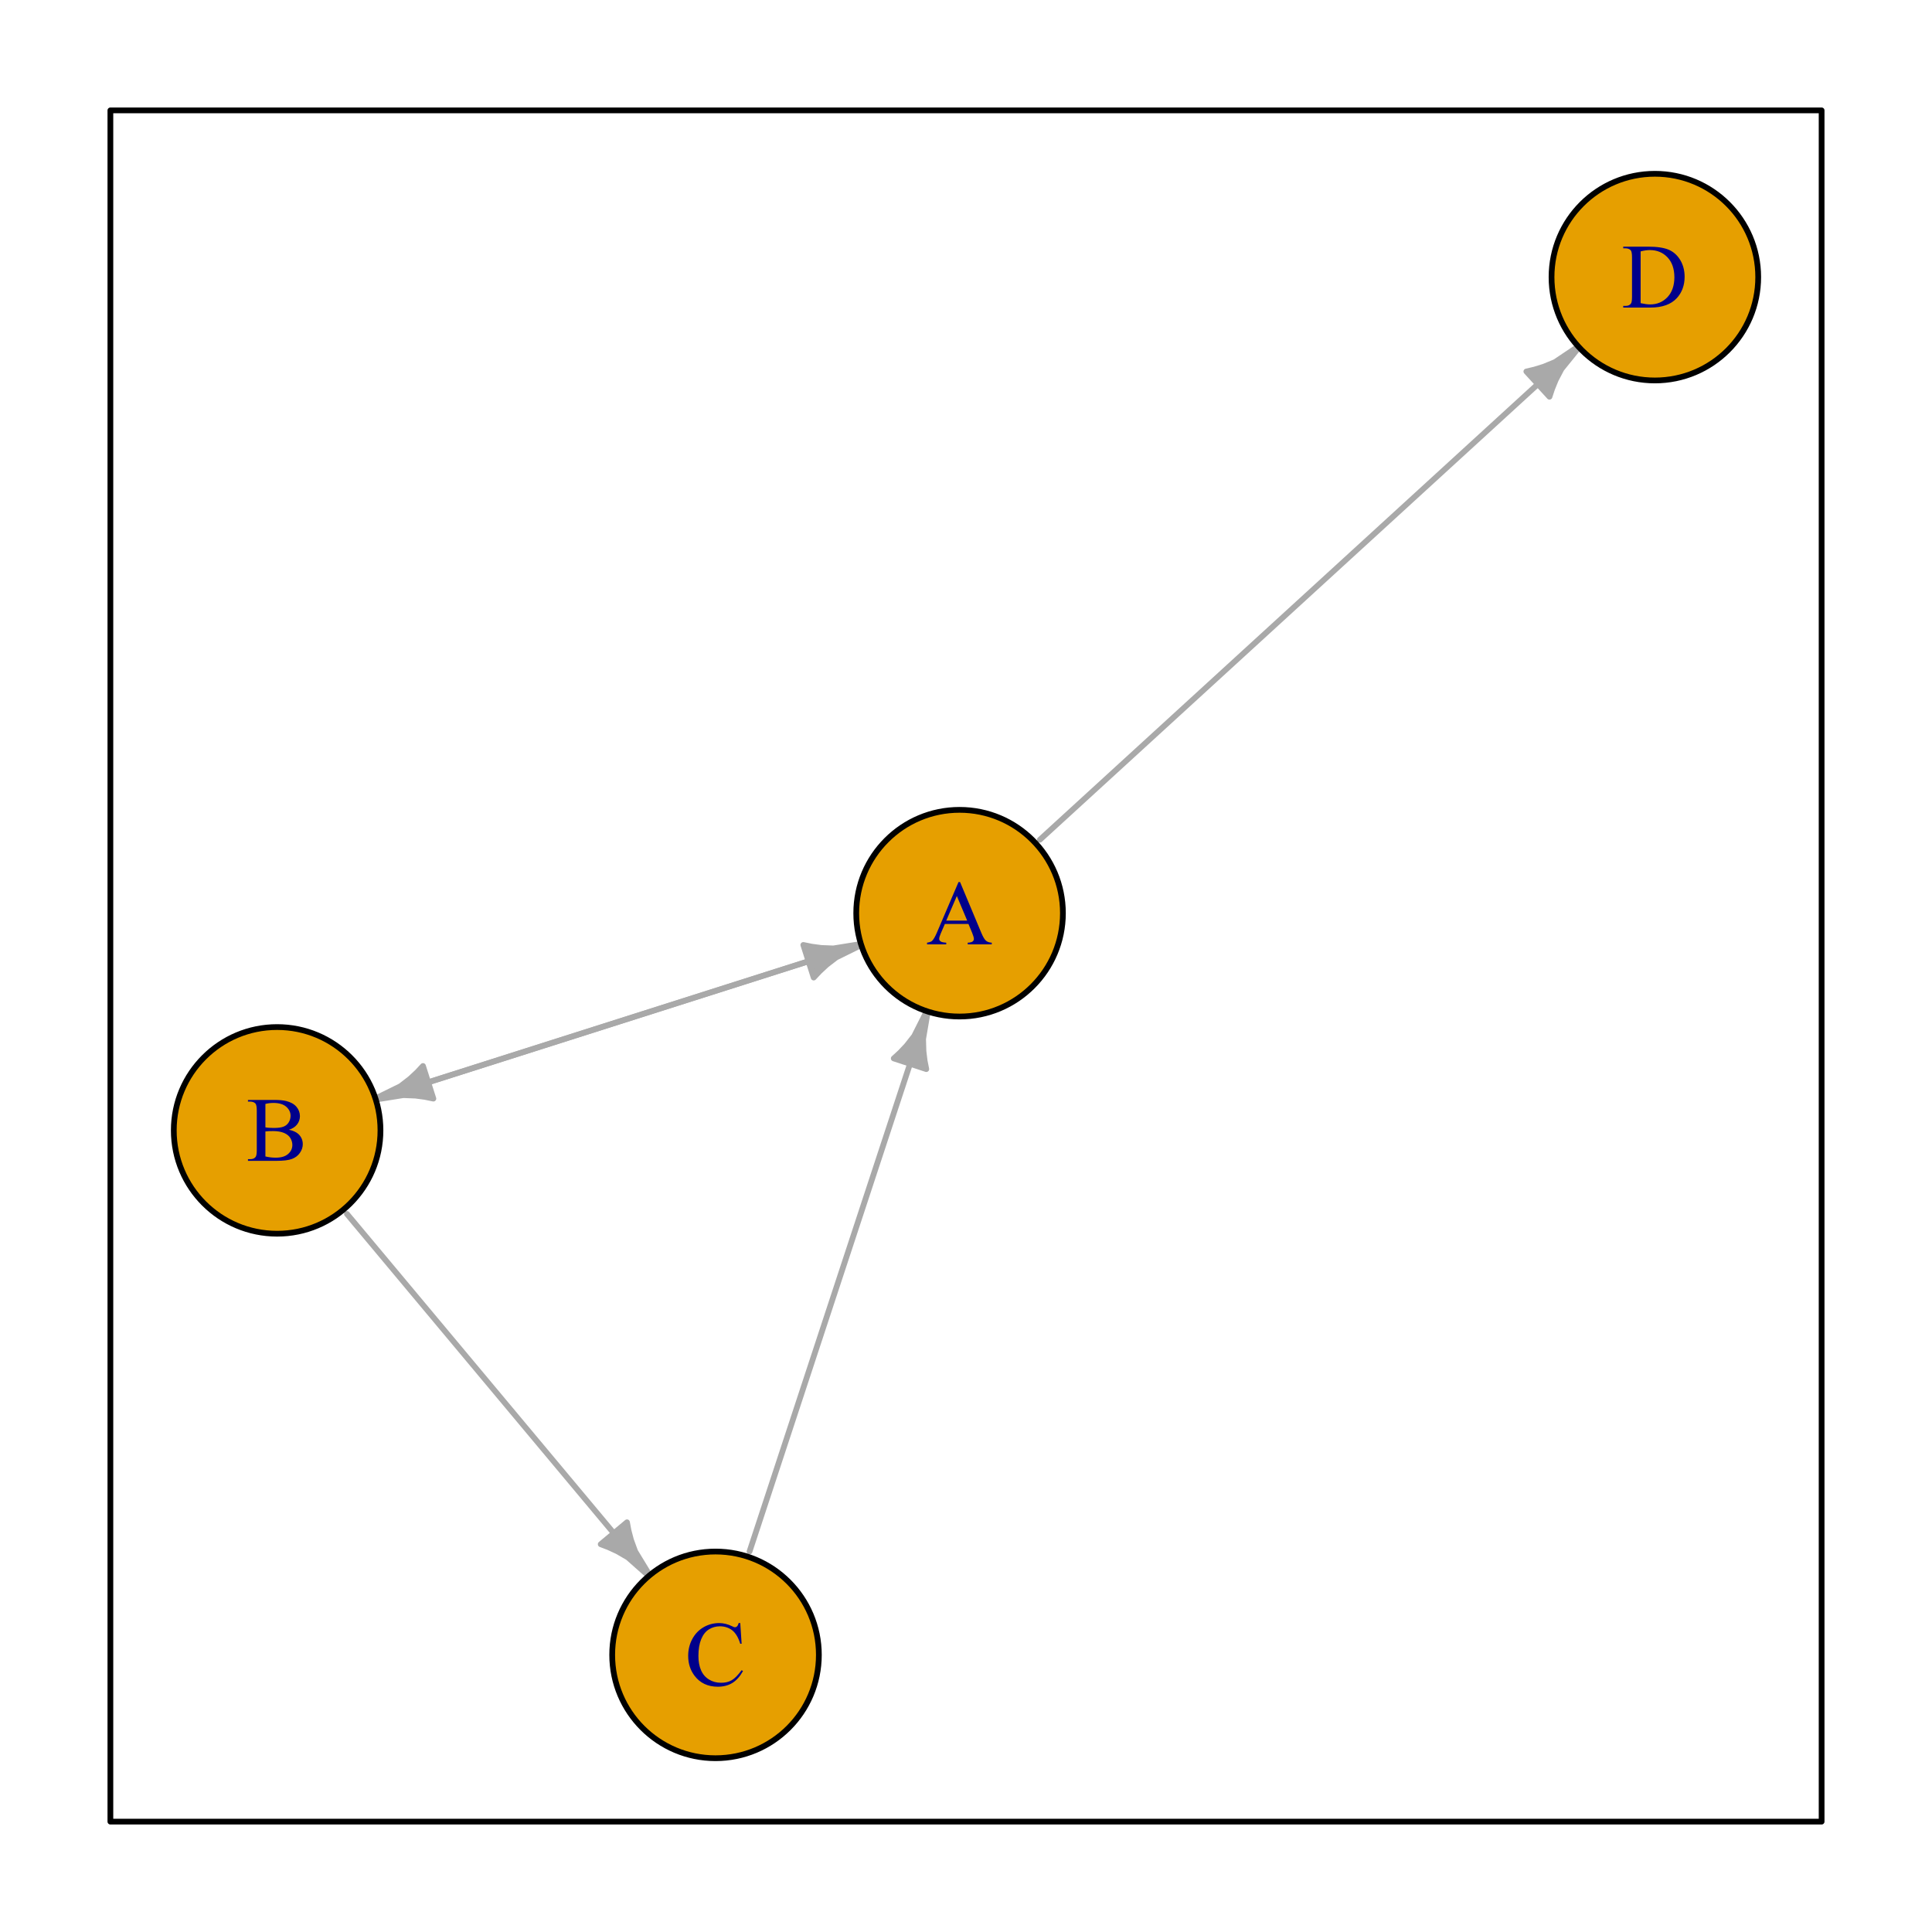
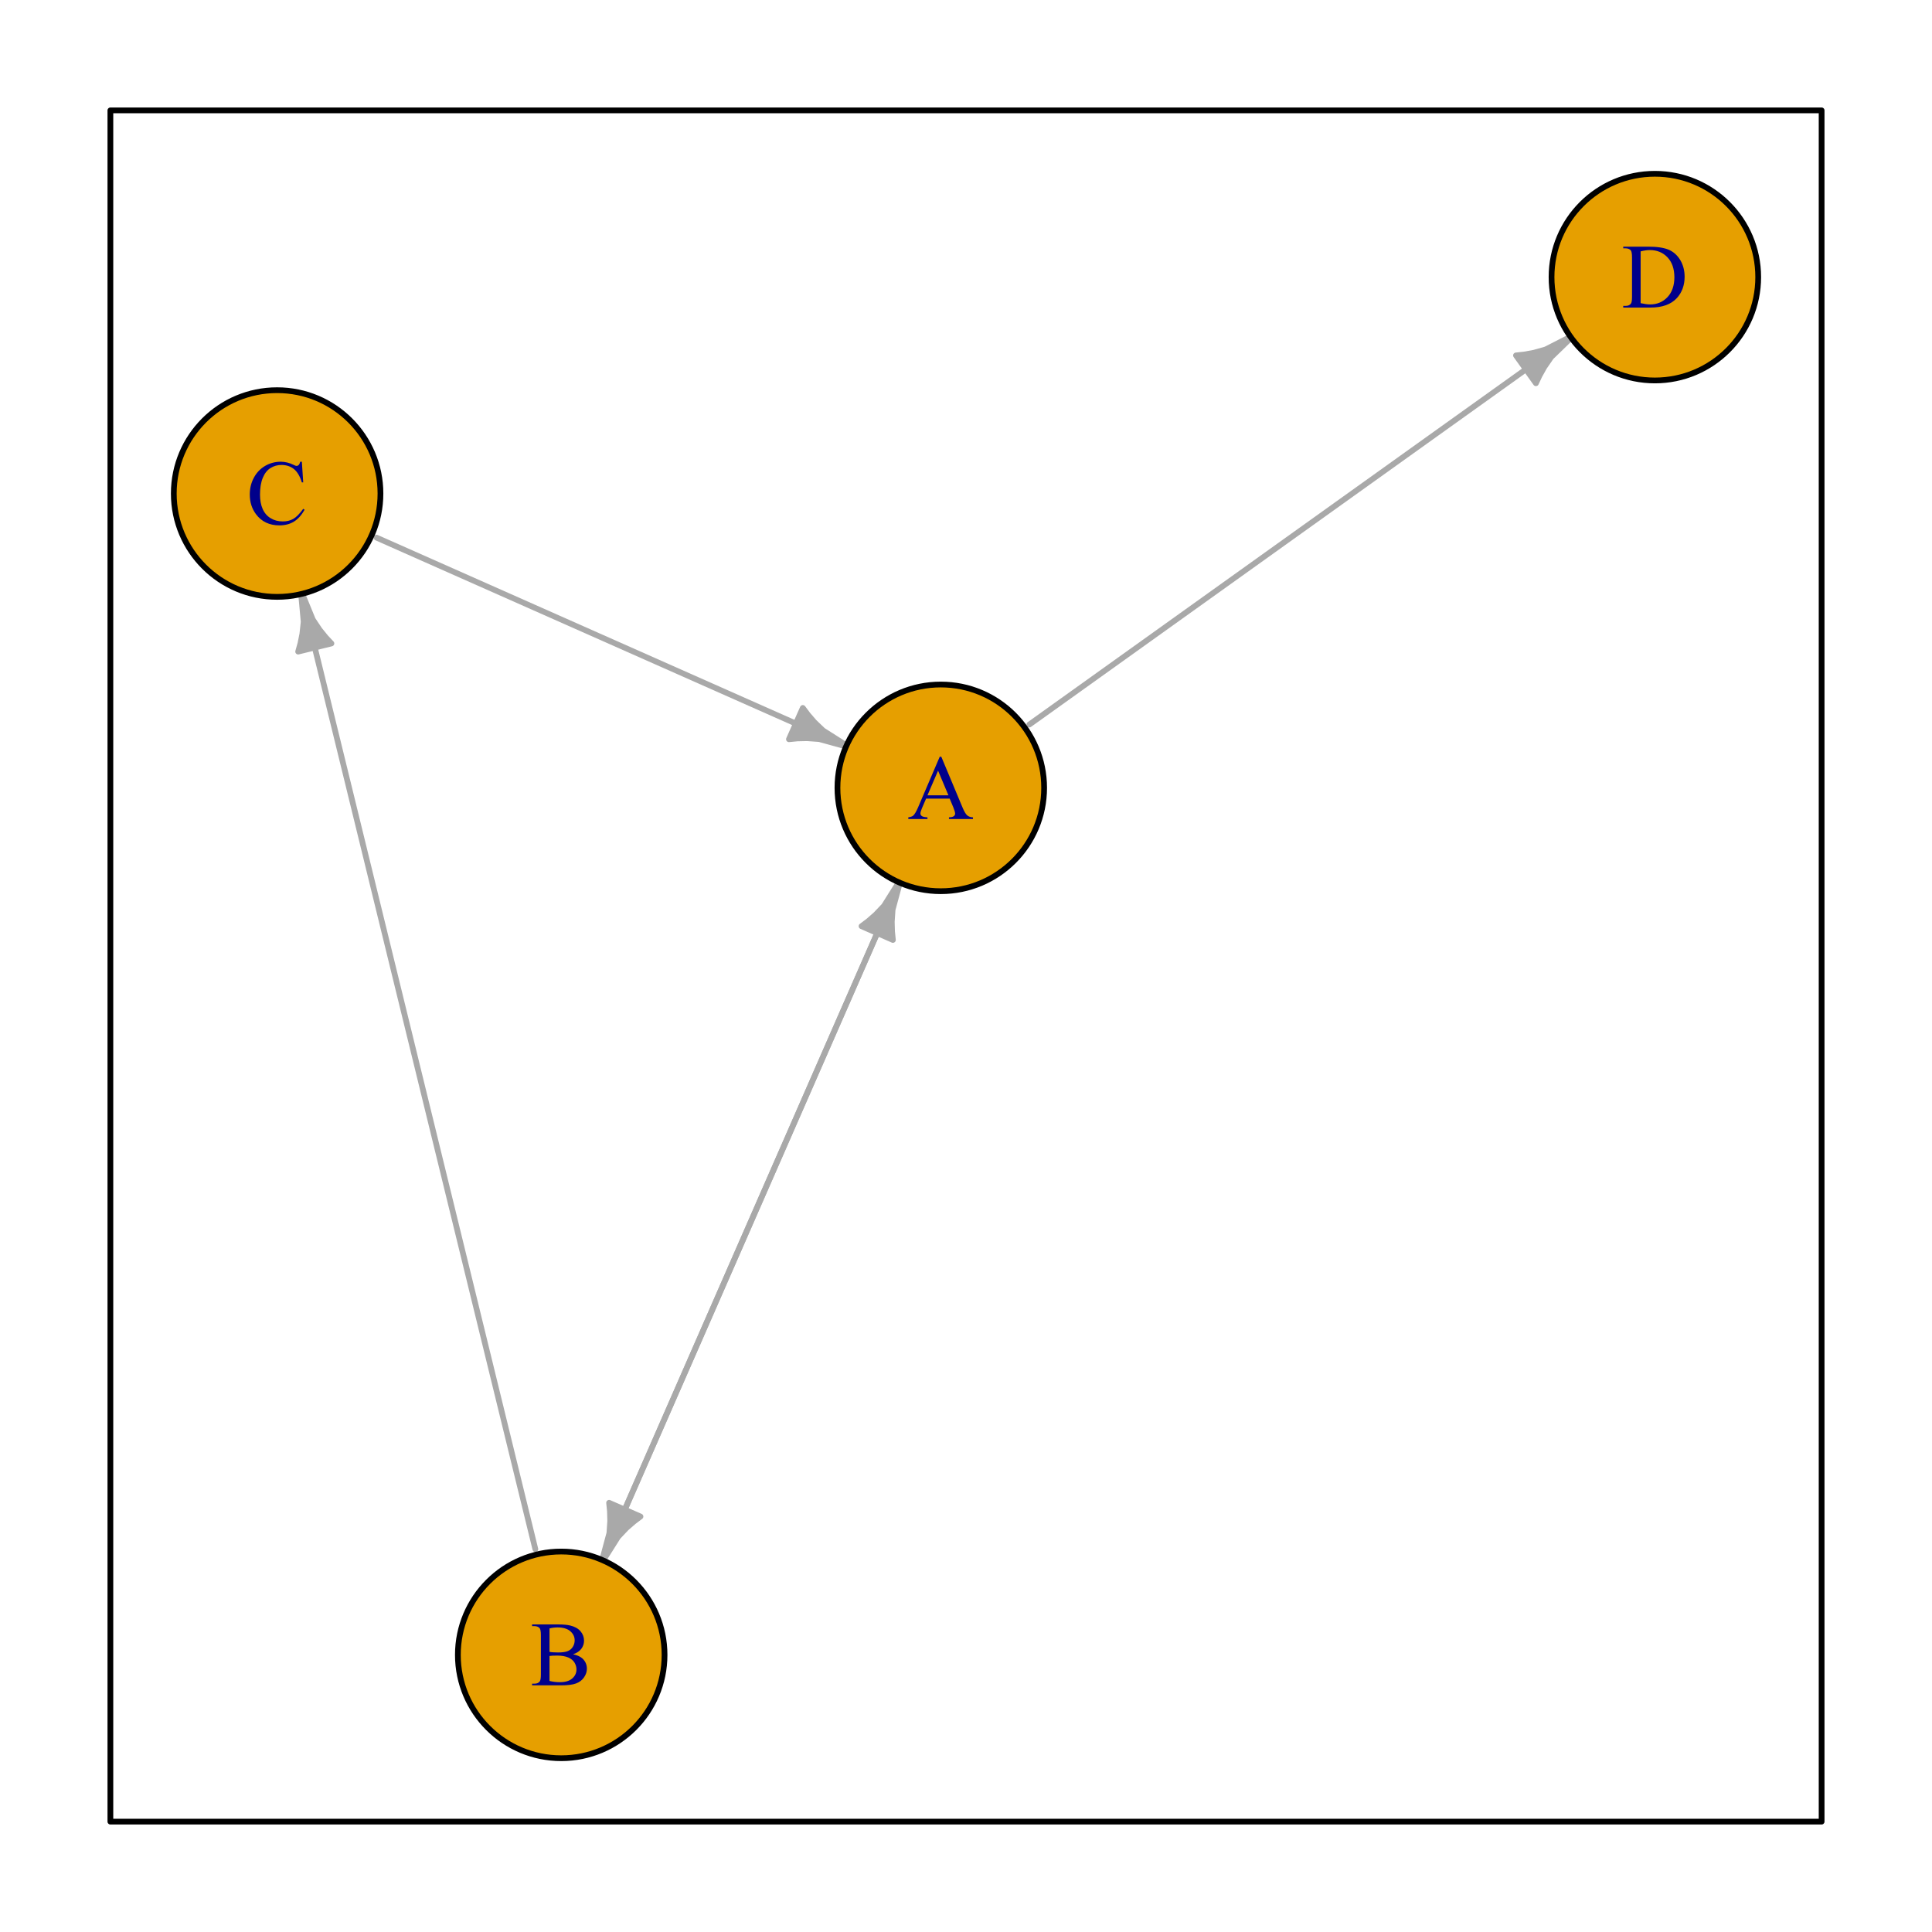
<svg xmlns="http://www.w3.org/2000/svg" xmlns:xlink="http://www.w3.org/1999/xlink" width="252pt" height="252pt" viewBox="0 0 252 252" version="1.1">
  <defs>
    <g>
      <symbol overflow="visible" id="glyph0-0">
        <path style="stroke:none;" d="M 1.664 0 L 1.664 -7.5 L 7.664 -7.5 L 7.664 0 Z M 1.852 -0.188 L 7.477 -0.188 L 7.477 -7.312 L 1.852 -7.312 Z M 1.852 -0.188 " />
      </symbol>
      <symbol overflow="visible" id="glyph0-1">
        <path style="stroke:none;" d="M 5.492 -2.66 L 2.414 -2.66 L 1.875 -1.406 C 1.742 -1.098 1.676 -0.867 1.676 -0.715 C 1.676 -0.59 1.73 -0.48 1.848 -0.395 C 1.961 -0.301 2.211 -0.242 2.594 -0.219 L 2.594 0 L 0.094 0 L 0.094 -0.219 C 0.426 -0.273 0.641 -0.352 0.738 -0.445 C 0.938 -0.633 1.156 -1.012 1.398 -1.586 L 4.195 -8.125 L 4.398 -8.125 L 7.164 -1.516 C 7.387 -0.98 7.59 -0.637 7.773 -0.48 C 7.953 -0.324 8.207 -0.234 8.531 -0.219 L 8.531 0 L 5.398 0 L 5.398 -0.219 C 5.711 -0.23 5.926 -0.285 6.035 -0.375 C 6.145 -0.461 6.199 -0.57 6.203 -0.703 C 6.199 -0.875 6.121 -1.145 5.969 -1.516 Z M 5.328 -3.094 L 3.977 -6.305 L 2.594 -3.094 Z M 5.328 -3.094 " />
      </symbol>
      <symbol overflow="visible" id="glyph0-2">
        <path style="stroke:none;" d="M 5.543 -4.055 C 6.09 -3.938 6.5 -3.75 6.781 -3.492 C 7.156 -3.133 7.348 -2.691 7.348 -2.172 C 7.348 -1.777 7.223 -1.398 6.973 -1.039 C 6.723 -0.676 6.379 -0.414 5.941 -0.25 C 5.504 -0.082 4.84 0 3.949 0 L 0.199 0 L 0.199 -0.219 L 0.5 -0.219 C 0.828 -0.215 1.066 -0.32 1.211 -0.531 C 1.301 -0.668 1.348 -0.961 1.348 -1.406 L 1.348 -6.539 C 1.348 -7.031 1.289 -7.34 1.18 -7.469 C 1.023 -7.637 0.797 -7.723 0.5 -7.727 L 0.199 -7.727 L 0.199 -7.945 L 3.633 -7.945 C 4.273 -7.945 4.785 -7.898 5.172 -7.805 C 5.758 -7.664 6.207 -7.414 6.516 -7.059 C 6.82 -6.699 6.973 -6.289 6.977 -5.824 C 6.973 -5.426 6.852 -5.066 6.613 -4.754 C 6.367 -4.434 6.012 -4.203 5.543 -4.055 Z M 2.473 -4.371 C 2.613 -4.34 2.777 -4.316 2.965 -4.309 C 3.152 -4.293 3.355 -4.289 3.578 -4.289 C 4.148 -4.289 4.578 -4.348 4.867 -4.473 C 5.152 -4.59 5.371 -4.781 5.523 -5.039 C 5.676 -5.293 5.754 -5.57 5.754 -5.871 C 5.754 -6.336 5.562 -6.73 5.184 -7.062 C 4.805 -7.387 4.254 -7.551 3.527 -7.555 C 3.137 -7.551 2.785 -7.508 2.473 -7.422 Z M 2.473 -0.574 C 2.926 -0.465 3.371 -0.41 3.812 -0.414 C 4.52 -0.41 5.059 -0.57 5.43 -0.891 C 5.801 -1.211 5.988 -1.605 5.988 -2.074 C 5.988 -2.383 5.902 -2.68 5.734 -2.965 C 5.566 -3.246 5.293 -3.469 4.914 -3.637 C 4.535 -3.797 4.066 -3.879 3.508 -3.883 C 3.266 -3.879 3.059 -3.875 2.891 -3.871 C 2.715 -3.859 2.578 -3.848 2.473 -3.832 Z M 2.473 -0.574 " />
      </symbol>
      <symbol overflow="visible" id="glyph0-3">
        <path style="stroke:none;" d="M 7.227 -8.125 L 7.406 -5.426 L 7.227 -5.426 C 6.977 -6.234 6.633 -6.816 6.188 -7.172 C 5.738 -7.523 5.199 -7.699 4.57 -7.703 C 4.043 -7.699 3.566 -7.566 3.141 -7.301 C 2.711 -7.035 2.375 -6.609 2.133 -6.023 C 1.891 -5.438 1.77 -4.707 1.77 -3.836 C 1.77 -3.113 1.883 -2.492 2.113 -1.969 C 2.344 -1.441 2.691 -1.035 3.156 -0.758 C 3.617 -0.473 4.145 -0.332 4.742 -0.336 C 5.254 -0.332 5.711 -0.441 6.105 -0.664 C 6.496 -0.883 6.93 -1.324 7.406 -1.98 L 7.586 -1.863 C 7.188 -1.156 6.723 -0.637 6.195 -0.312 C 5.66 0.016 5.031 0.176 4.301 0.18 C 2.984 0.176 1.965 -0.309 1.242 -1.281 C 0.703 -2.008 0.434 -2.863 0.434 -3.852 C 0.434 -4.641 0.609 -5.371 0.965 -6.035 C 1.32 -6.699 1.809 -7.211 2.434 -7.578 C 3.051 -7.938 3.734 -8.121 4.477 -8.125 C 5.047 -8.121 5.613 -7.98 6.176 -7.703 C 6.34 -7.617 6.457 -7.574 6.527 -7.578 C 6.633 -7.574 6.723 -7.613 6.805 -7.688 C 6.898 -7.789 6.973 -7.934 7.02 -8.125 Z M 7.227 -8.125 " />
      </symbol>
      <symbol overflow="visible" id="glyph0-4">
        <path style="stroke:none;" d="M 0.203 0 L 0.203 -0.219 L 0.504 -0.219 C 0.84 -0.215 1.078 -0.324 1.219 -0.539 C 1.305 -0.668 1.348 -0.957 1.348 -1.406 L 1.348 -6.539 C 1.348 -7.031 1.293 -7.34 1.184 -7.469 C 1.027 -7.637 0.801 -7.723 0.504 -7.727 L 0.203 -7.727 L 0.203 -7.945 L 3.438 -7.945 C 4.621 -7.945 5.523 -7.809 6.148 -7.539 C 6.766 -7.27 7.266 -6.82 7.645 -6.191 C 8.02 -5.562 8.207 -4.836 8.211 -4.016 C 8.207 -2.906 7.871 -1.984 7.203 -1.242 C 6.445 -0.414 5.297 0 3.758 0 Z M 2.473 -0.574 C 2.969 -0.465 3.383 -0.41 3.719 -0.41 C 4.621 -0.41 5.375 -0.727 5.977 -1.363 C 6.574 -2 6.871 -2.863 6.875 -3.953 C 6.871 -5.051 6.574 -5.918 5.977 -6.551 C 5.375 -7.184 4.605 -7.5 3.672 -7.5 C 3.32 -7.5 2.922 -7.441 2.473 -7.328 Z M 2.473 -0.574 " />
      </symbol>
    </g>
  </defs>
-   <g id="surface6">
+   <g id="surface26">
    <rect x="0" y="0" width="252" height="252" style="fill:rgb(100%,100%,100%);fill-opacity:1;stroke:none;" />
    <path style="fill:none;stroke-width:0.75;stroke-linecap:round;stroke-linejoin:round;stroke:rgb(0%,0%,0%);stroke-opacity:1;stroke-miterlimit:10;" d="M 14.398 237.602 L 237.602 237.602 L 237.602 14.398 L 14.398 14.398 L 14.398 237.602 " />
-     <path style="fill:none;stroke-width:0.75;stroke-linecap:round;stroke-linejoin:round;stroke:rgb(66.275%,66.275%,66.275%);stroke-opacity:1;stroke-miterlimit:10;" d="M 111.633 123.418 L 48.988 143.355 " />
-     <path style="fill:none;stroke-width:0.75;stroke-linecap:round;stroke-linejoin:round;stroke:rgb(66.275%,66.275%,66.275%);stroke-opacity:1;stroke-miterlimit:10;" d="M 135.637 109.527 L 205.91 45.242 " />
-     <path style="fill:none;stroke-width:0.75;stroke-linecap:round;stroke-linejoin:round;stroke:rgb(66.275%,66.275%,66.275%);stroke-opacity:1;stroke-miterlimit:10;" d="M 49.676 143.137 L 112.316 123.199 " />
-     <path style="fill:none;stroke-width:0.75;stroke-linecap:round;stroke-linejoin:round;stroke:rgb(66.275%,66.275%,66.275%);stroke-opacity:1;stroke-miterlimit:10;" d="M 45.25 158.336 L 84.684 205.516 " />
-     <path style="fill:none;stroke-width:0.75;stroke-linecap:round;stroke-linejoin:round;stroke:rgb(66.275%,66.275%,66.275%);stroke-opacity:1;stroke-miterlimit:10;" d="M 97.766 202.367 L 120.949 131.914 " />
-     <path style="fill-rule:nonzero;fill:rgb(66.275%,66.275%,66.275%);fill-opacity:1;stroke-width:0.75;stroke-linecap:round;stroke-linejoin:round;stroke:rgb(66.275%,66.275%,66.275%);stroke-opacity:1;stroke-miterlimit:10;" d="M 55.172 139.043 L 54.418 139.852 L 53.492 140.711 L 52.234 141.68 L 48.965 143.285 L 49.012 143.422 L 52.605 142.844 L 54.188 142.906 L 55.441 143.074 L 56.527 143.297 Z M 55.172 139.043 " />
-     <path style="fill-rule:nonzero;fill:rgb(66.275%,66.275%,66.275%);fill-opacity:1;stroke-width:0.75;stroke-linecap:round;stroke-linejoin:round;stroke:rgb(66.275%,66.275%,66.275%);stroke-opacity:1;stroke-miterlimit:10;" d="M 202.105 51.75 L 202.453 50.699 L 202.93 49.527 L 203.668 48.125 L 205.957 45.297 L 205.863 45.188 L 202.84 47.223 L 201.375 47.828 L 200.168 48.203 L 199.09 48.457 Z M 202.105 51.75 " />
-     <path style="fill-rule:nonzero;fill:rgb(66.275%,66.275%,66.275%);fill-opacity:1;stroke-width:0.75;stroke-linecap:round;stroke-linejoin:round;stroke:rgb(66.275%,66.275%,66.275%);stroke-opacity:1;stroke-miterlimit:10;" d="M 106.133 127.508 L 106.891 126.703 L 107.816 125.84 L 109.074 124.875 L 112.34 123.266 L 112.297 123.129 L 108.703 123.707 L 107.117 123.645 L 105.863 123.477 L 104.781 123.254 Z M 106.133 127.508 " />
-     <path style="fill-rule:nonzero;fill:rgb(66.275%,66.275%,66.275%);fill-opacity:1;stroke-width:0.75;stroke-linecap:round;stroke-linejoin:round;stroke:rgb(66.275%,66.275%,66.275%);stroke-opacity:1;stroke-miterlimit:10;" d="M 78.355 201.422 L 79.387 201.816 L 80.535 202.348 L 81.906 203.145 L 84.629 205.559 L 84.742 205.469 L 82.848 202.359 L 82.305 200.867 L 81.984 199.645 L 81.781 198.559 Z M 78.355 201.422 " />
-     <path style="fill-rule:nonzero;fill:rgb(66.275%,66.275%,66.275%);fill-opacity:1;stroke-width:0.75;stroke-linecap:round;stroke-linejoin:round;stroke:rgb(66.275%,66.275%,66.275%);stroke-opacity:1;stroke-miterlimit:10;" d="M 120.82 139.449 L 120.605 138.367 L 120.453 137.109 L 120.406 135.523 L 121.016 131.938 L 120.879 131.891 L 119.242 135.141 L 118.262 136.391 L 117.395 137.309 L 116.578 138.055 Z M 120.82 139.449 " />
-     <path style="fill-rule:nonzero;fill:rgb(90.196%,62.353%,0%);fill-opacity:1;stroke-width:0.75;stroke-linecap:round;stroke-linejoin:round;stroke:rgb(0%,0%,0%);stroke-opacity:1;stroke-miterlimit:10;" d="M 138.641 119.109 C 138.641 126.555 132.605 132.59 125.16 132.59 C 117.719 132.59 111.684 126.555 111.684 119.109 C 111.684 111.668 117.719 105.633 125.16 105.633 C 132.605 105.633 138.641 111.668 138.641 119.109 " />
-     <path style="fill-rule:nonzero;fill:rgb(90.196%,62.353%,0%);fill-opacity:1;stroke-width:0.75;stroke-linecap:round;stroke-linejoin:round;stroke:rgb(0%,0%,0%);stroke-opacity:1;stroke-miterlimit:10;" d="M 49.625 147.441 C 49.625 154.887 43.59 160.918 36.145 160.918 C 28.699 160.918 22.668 154.887 22.668 147.441 C 22.668 139.996 28.699 133.965 36.145 133.965 C 43.59 133.965 49.625 139.996 49.625 147.441 " />
-     <path style="fill-rule:nonzero;fill:rgb(90.196%,62.353%,0%);fill-opacity:1;stroke-width:0.75;stroke-linecap:round;stroke-linejoin:round;stroke:rgb(0%,0%,0%);stroke-opacity:1;stroke-miterlimit:10;" d="M 106.809 215.855 C 106.809 223.301 100.773 229.332 93.328 229.332 C 85.887 229.332 79.852 223.301 79.852 215.855 C 79.852 208.41 85.887 202.375 93.328 202.375 C 100.773 202.375 106.809 208.41 106.809 215.855 " />
+     <path style="fill:none;stroke-width:0.75;stroke-linecap:round;stroke-linejoin:round;stroke:rgb(66.275%,66.275%,66.275%);stroke-opacity:1;stroke-miterlimit:10;" d="M 117.02 115.77 L 78.605 203.508 " />
+     <path style="fill:none;stroke-width:0.75;stroke-linecap:round;stroke-linejoin:round;stroke:rgb(66.275%,66.275%,66.275%);stroke-opacity:1;stroke-miterlimit:10;" d="M 134.262 94.504 L 204.891 43.984 " />
+     <path style="fill:none;stroke-width:0.75;stroke-linecap:round;stroke-linejoin:round;stroke:rgb(66.275%,66.275%,66.275%);stroke-opacity:1;stroke-miterlimit:10;" d="M 78.895 202.848 L 117.309 115.109 " />
+     <path style="fill:none;stroke-width:0.75;stroke-linecap:round;stroke-linejoin:round;stroke:rgb(66.275%,66.275%,66.275%);stroke-opacity:1;stroke-miterlimit:10;" d="M 69.828 202.062 L 39.348 77.469 " />
+     <path style="fill:none;stroke-width:0.75;stroke-linecap:round;stroke-linejoin:round;stroke:rgb(66.275%,66.275%,66.275%);stroke-opacity:1;stroke-miterlimit:10;" d="M 49.125 70.129 L 110.391 97.301 " />
+     <path style="fill-rule:nonzero;fill:rgb(66.275%,66.275%,66.275%);fill-opacity:1;stroke-width:0.75;stroke-linecap:round;stroke-linejoin:round;stroke:rgb(66.275%,66.275%,66.275%);stroke-opacity:1;stroke-miterlimit:10;" d="M 79.449 196.016 L 79.559 197.117 L 79.594 198.383 L 79.488 199.965 L 78.543 203.48 L 78.672 203.535 L 80.613 200.457 L 81.703 199.305 L 82.656 198.477 L 83.539 197.809 Z M 79.449 196.016 " />
+     <path style="fill-rule:nonzero;fill:rgb(66.275%,66.275%,66.275%);fill-opacity:1;stroke-width:0.75;stroke-linecap:round;stroke-linejoin:round;stroke:rgb(66.275%,66.275%,66.275%);stroke-opacity:1;stroke-miterlimit:10;" d="M 200.336 49.988 L 200.805 48.988 L 201.422 47.883 L 202.32 46.578 L 204.934 44.043 L 204.852 43.926 L 201.609 45.582 L 200.082 46.012 L 198.836 46.238 L 197.738 46.359 Z M 200.336 49.988 " />
+     <path style="fill-rule:nonzero;fill:rgb(66.275%,66.275%,66.275%);fill-opacity:1;stroke-width:0.75;stroke-linecap:round;stroke-linejoin:round;stroke:rgb(66.275%,66.275%,66.275%);stroke-opacity:1;stroke-miterlimit:10;" d="M 116.465 122.602 L 116.355 121.5 L 116.32 120.234 L 116.426 118.652 L 117.375 115.141 L 117.242 115.082 L 115.305 118.164 L 114.211 119.312 L 113.258 120.145 L 112.375 120.809 Z M 116.465 122.602 " />
+     <path style="fill-rule:nonzero;fill:rgb(66.275%,66.275%,66.275%);fill-opacity:1;stroke-width:0.75;stroke-linecap:round;stroke-linejoin:round;stroke:rgb(66.275%,66.275%,66.275%);stroke-opacity:1;stroke-miterlimit:10;" d="M 43.227 83.93 L 42.473 83.121 L 41.676 82.137 L 40.797 80.816 L 39.418 77.449 L 39.277 77.484 L 39.609 81.109 L 39.438 82.688 L 39.188 83.926 L 38.891 84.992 Z M 43.227 83.93 " />
+     <path style="fill-rule:nonzero;fill:rgb(66.275%,66.275%,66.275%);fill-opacity:1;stroke-width:0.75;stroke-linecap:round;stroke-linejoin:round;stroke:rgb(66.275%,66.275%,66.275%);stroke-opacity:1;stroke-miterlimit:10;" d="M 102.906 96.422 L 104.004 96.316 L 105.27 96.289 L 106.852 96.398 L 110.363 97.363 L 110.422 97.234 L 107.348 95.281 L 106.203 94.184 L 105.379 93.227 L 104.715 92.34 Z M 102.906 96.422 " />
+     <path style="fill-rule:nonzero;fill:rgb(90.196%,62.353%,0%);fill-opacity:1;stroke-width:0.75;stroke-linecap:round;stroke-linejoin:round;stroke:rgb(0%,0%,0%);stroke-opacity:1;stroke-miterlimit:10;" d="M 136.191 102.762 C 136.191 110.207 130.156 116.242 122.711 116.242 C 115.27 116.242 109.234 110.207 109.234 102.762 C 109.234 95.32 115.27 89.285 122.711 89.285 C 130.156 89.285 136.191 95.32 136.191 102.762 " />
+     <path style="fill-rule:nonzero;fill:rgb(90.196%,62.353%,0%);fill-opacity:1;stroke-width:0.75;stroke-linecap:round;stroke-linejoin:round;stroke:rgb(0%,0%,0%);stroke-opacity:1;stroke-miterlimit:10;" d="M 86.68 215.855 C 86.68 223.301 80.645 229.332 73.203 229.332 C 65.758 229.332 59.723 223.301 59.723 215.855 C 59.723 208.41 65.758 202.375 73.203 202.375 C 80.645 202.375 86.68 208.41 86.68 215.855 " />
+     <path style="fill-rule:nonzero;fill:rgb(90.196%,62.353%,0%);fill-opacity:1;stroke-width:0.75;stroke-linecap:round;stroke-linejoin:round;stroke:rgb(0%,0%,0%);stroke-opacity:1;stroke-miterlimit:10;" d="M 49.625 64.375 C 49.625 71.82 43.59 77.852 36.145 77.852 C 28.699 77.852 22.668 71.82 22.668 64.375 C 22.668 56.93 28.699 50.895 36.145 50.895 C 43.59 50.895 49.625 56.93 49.625 64.375 " />
    <path style="fill-rule:nonzero;fill:rgb(90.196%,62.353%,0%);fill-opacity:1;stroke-width:0.75;stroke-linecap:round;stroke-linejoin:round;stroke:rgb(0%,0%,0%);stroke-opacity:1;stroke-miterlimit:10;" d="M 229.332 36.145 C 229.332 43.59 223.301 49.625 215.855 49.625 C 208.41 49.625 202.375 43.59 202.375 36.145 C 202.375 28.699 208.41 22.668 215.855 22.668 C 223.301 22.668 229.332 28.699 229.332 36.145 " />
    <g style="fill:rgb(0%,0%,54.51%);fill-opacity:1;">
-       <use xlink:href="#glyph0-1" x="120.828" y="123.176" />
+       <use xlink:href="#glyph0-1" x="118.379" y="106.828" />
    </g>
    <g style="fill:rgb(0%,0%,54.51%);fill-opacity:1;">
-       <use xlink:href="#glyph0-2" x="32.145" y="151.414" />
+       <use xlink:href="#glyph0-2" x="69.203" y="219.828" />
    </g>
    <g style="fill:rgb(0%,0%,54.51%);fill-opacity:1;">
-       <use xlink:href="#glyph0-3" x="89.328" y="219.828" />
+       <use xlink:href="#glyph0-3" x="32.145" y="68.348" />
    </g>
    <g style="fill:rgb(0%,0%,54.51%);fill-opacity:1;">
      <use xlink:href="#glyph0-4" x="211.523" y="40.117" />
    </g>
  </g>
</svg>
